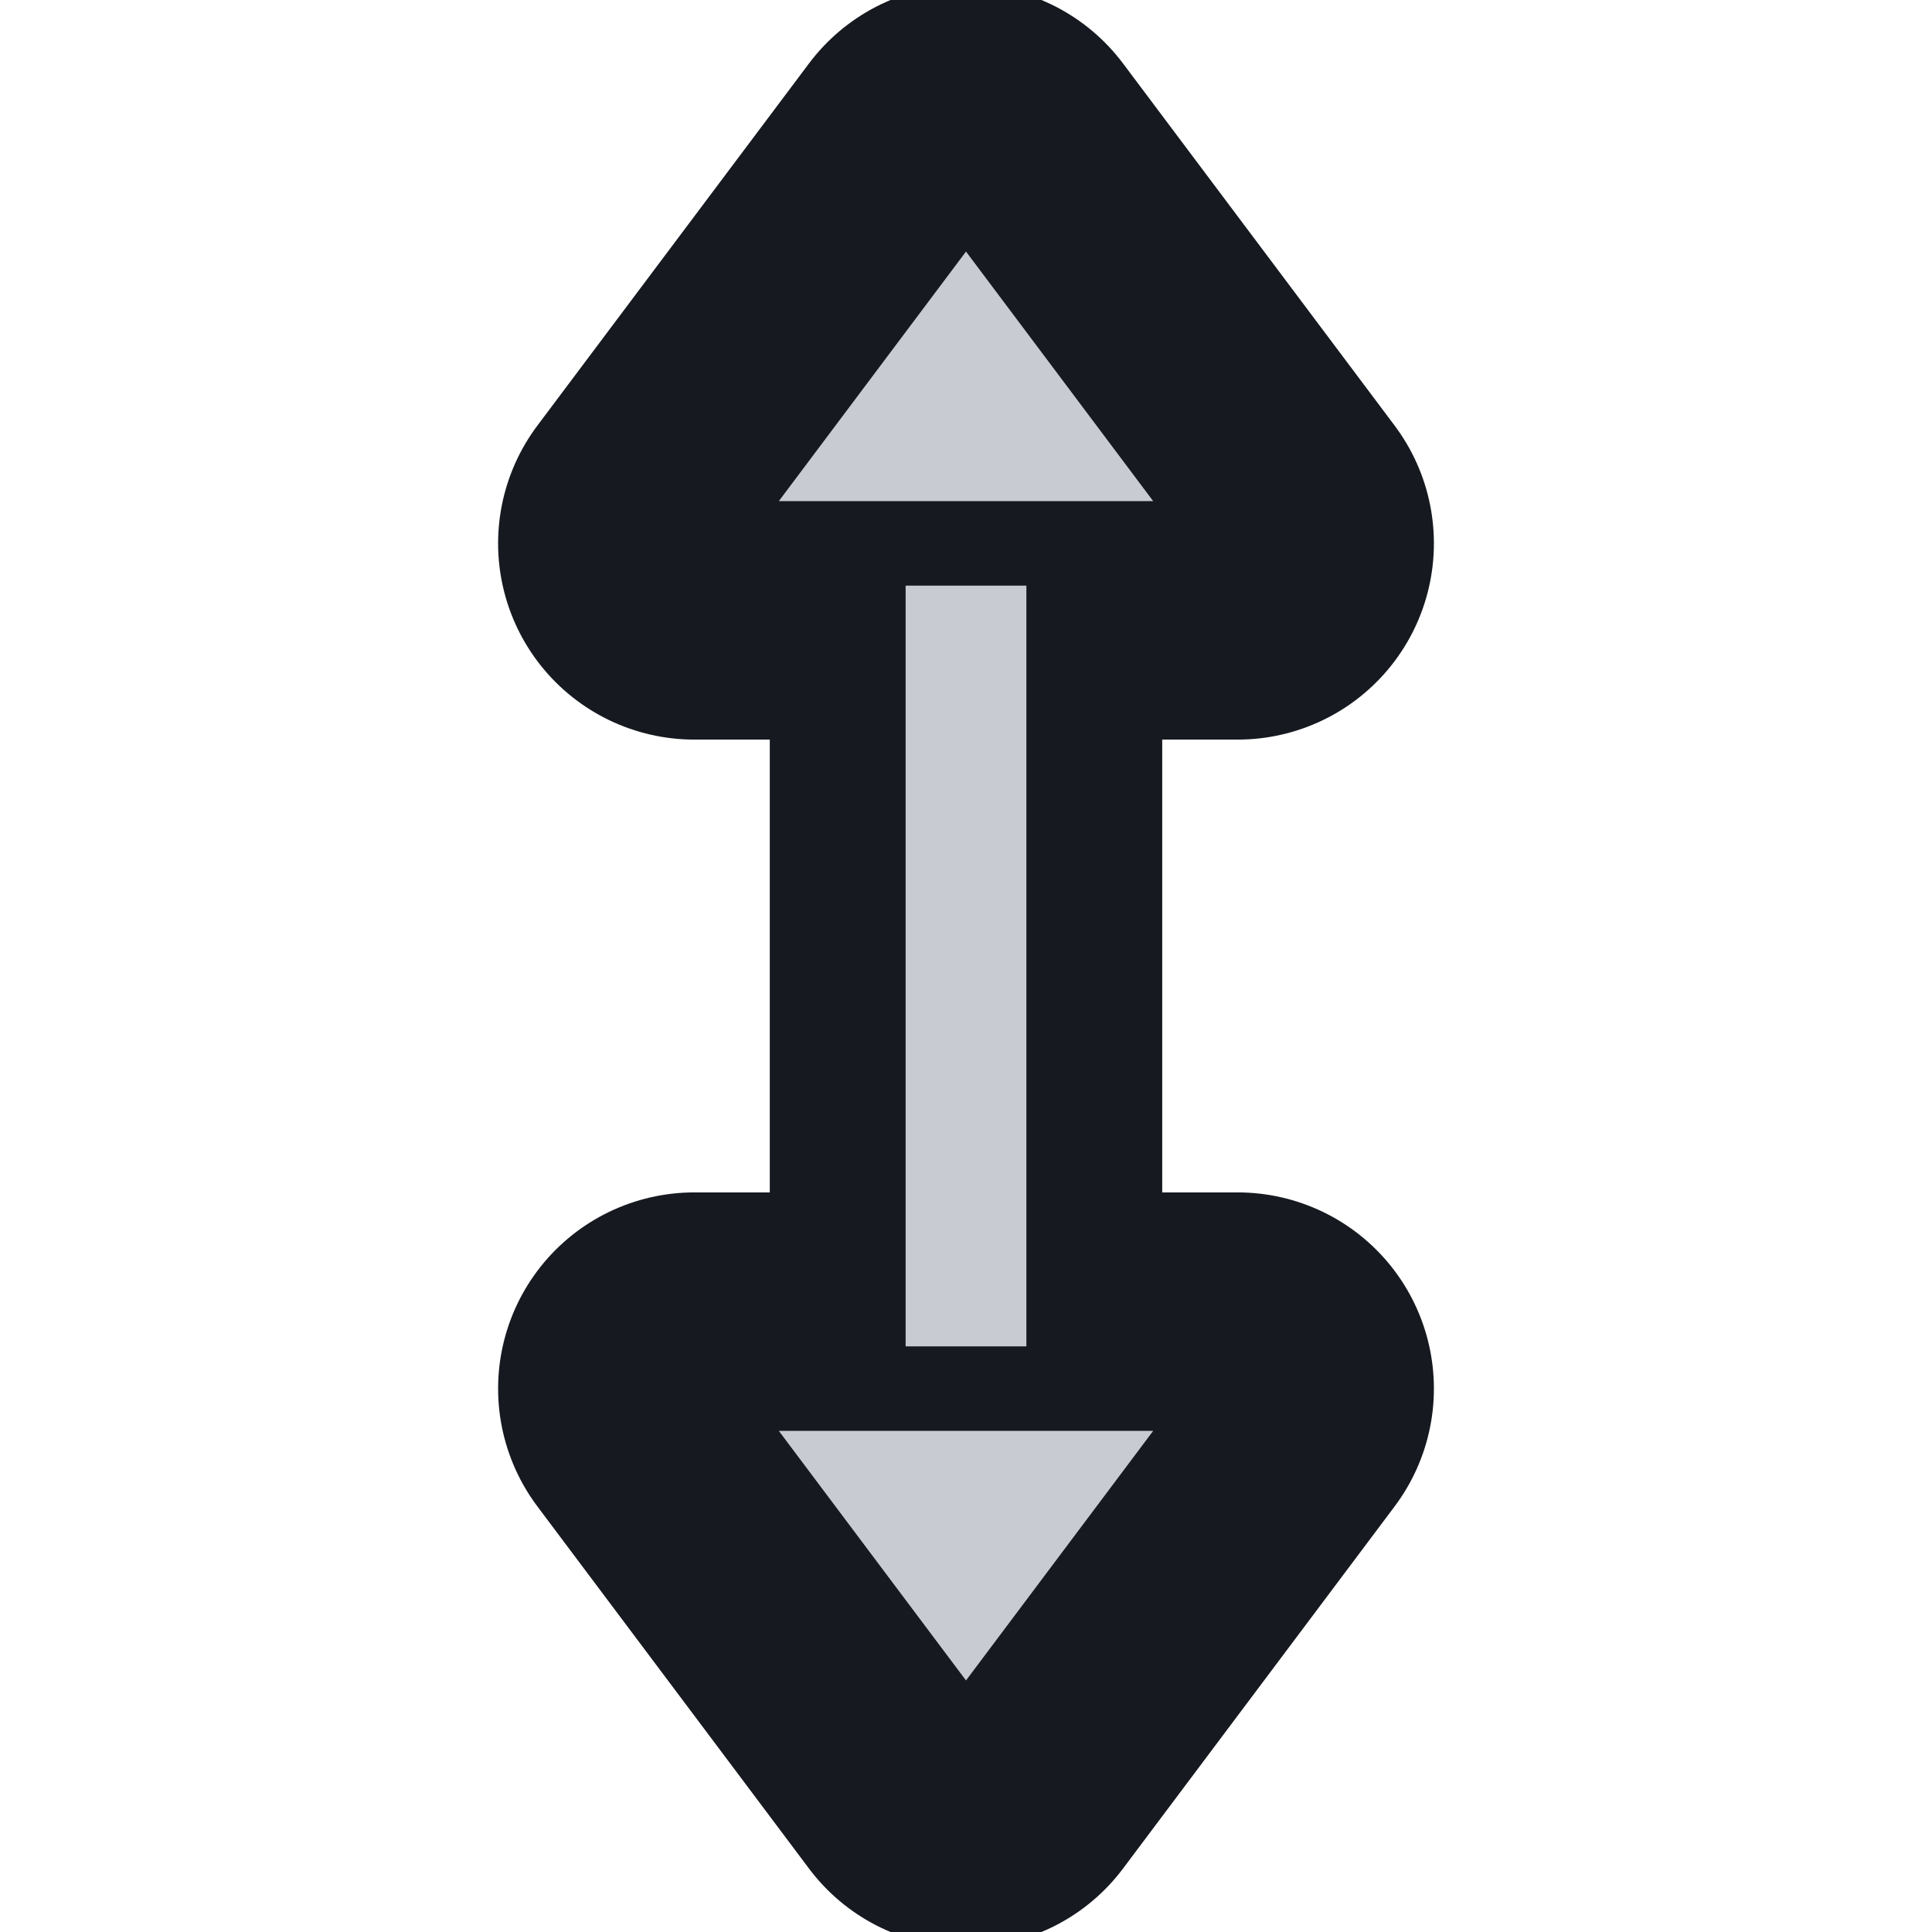
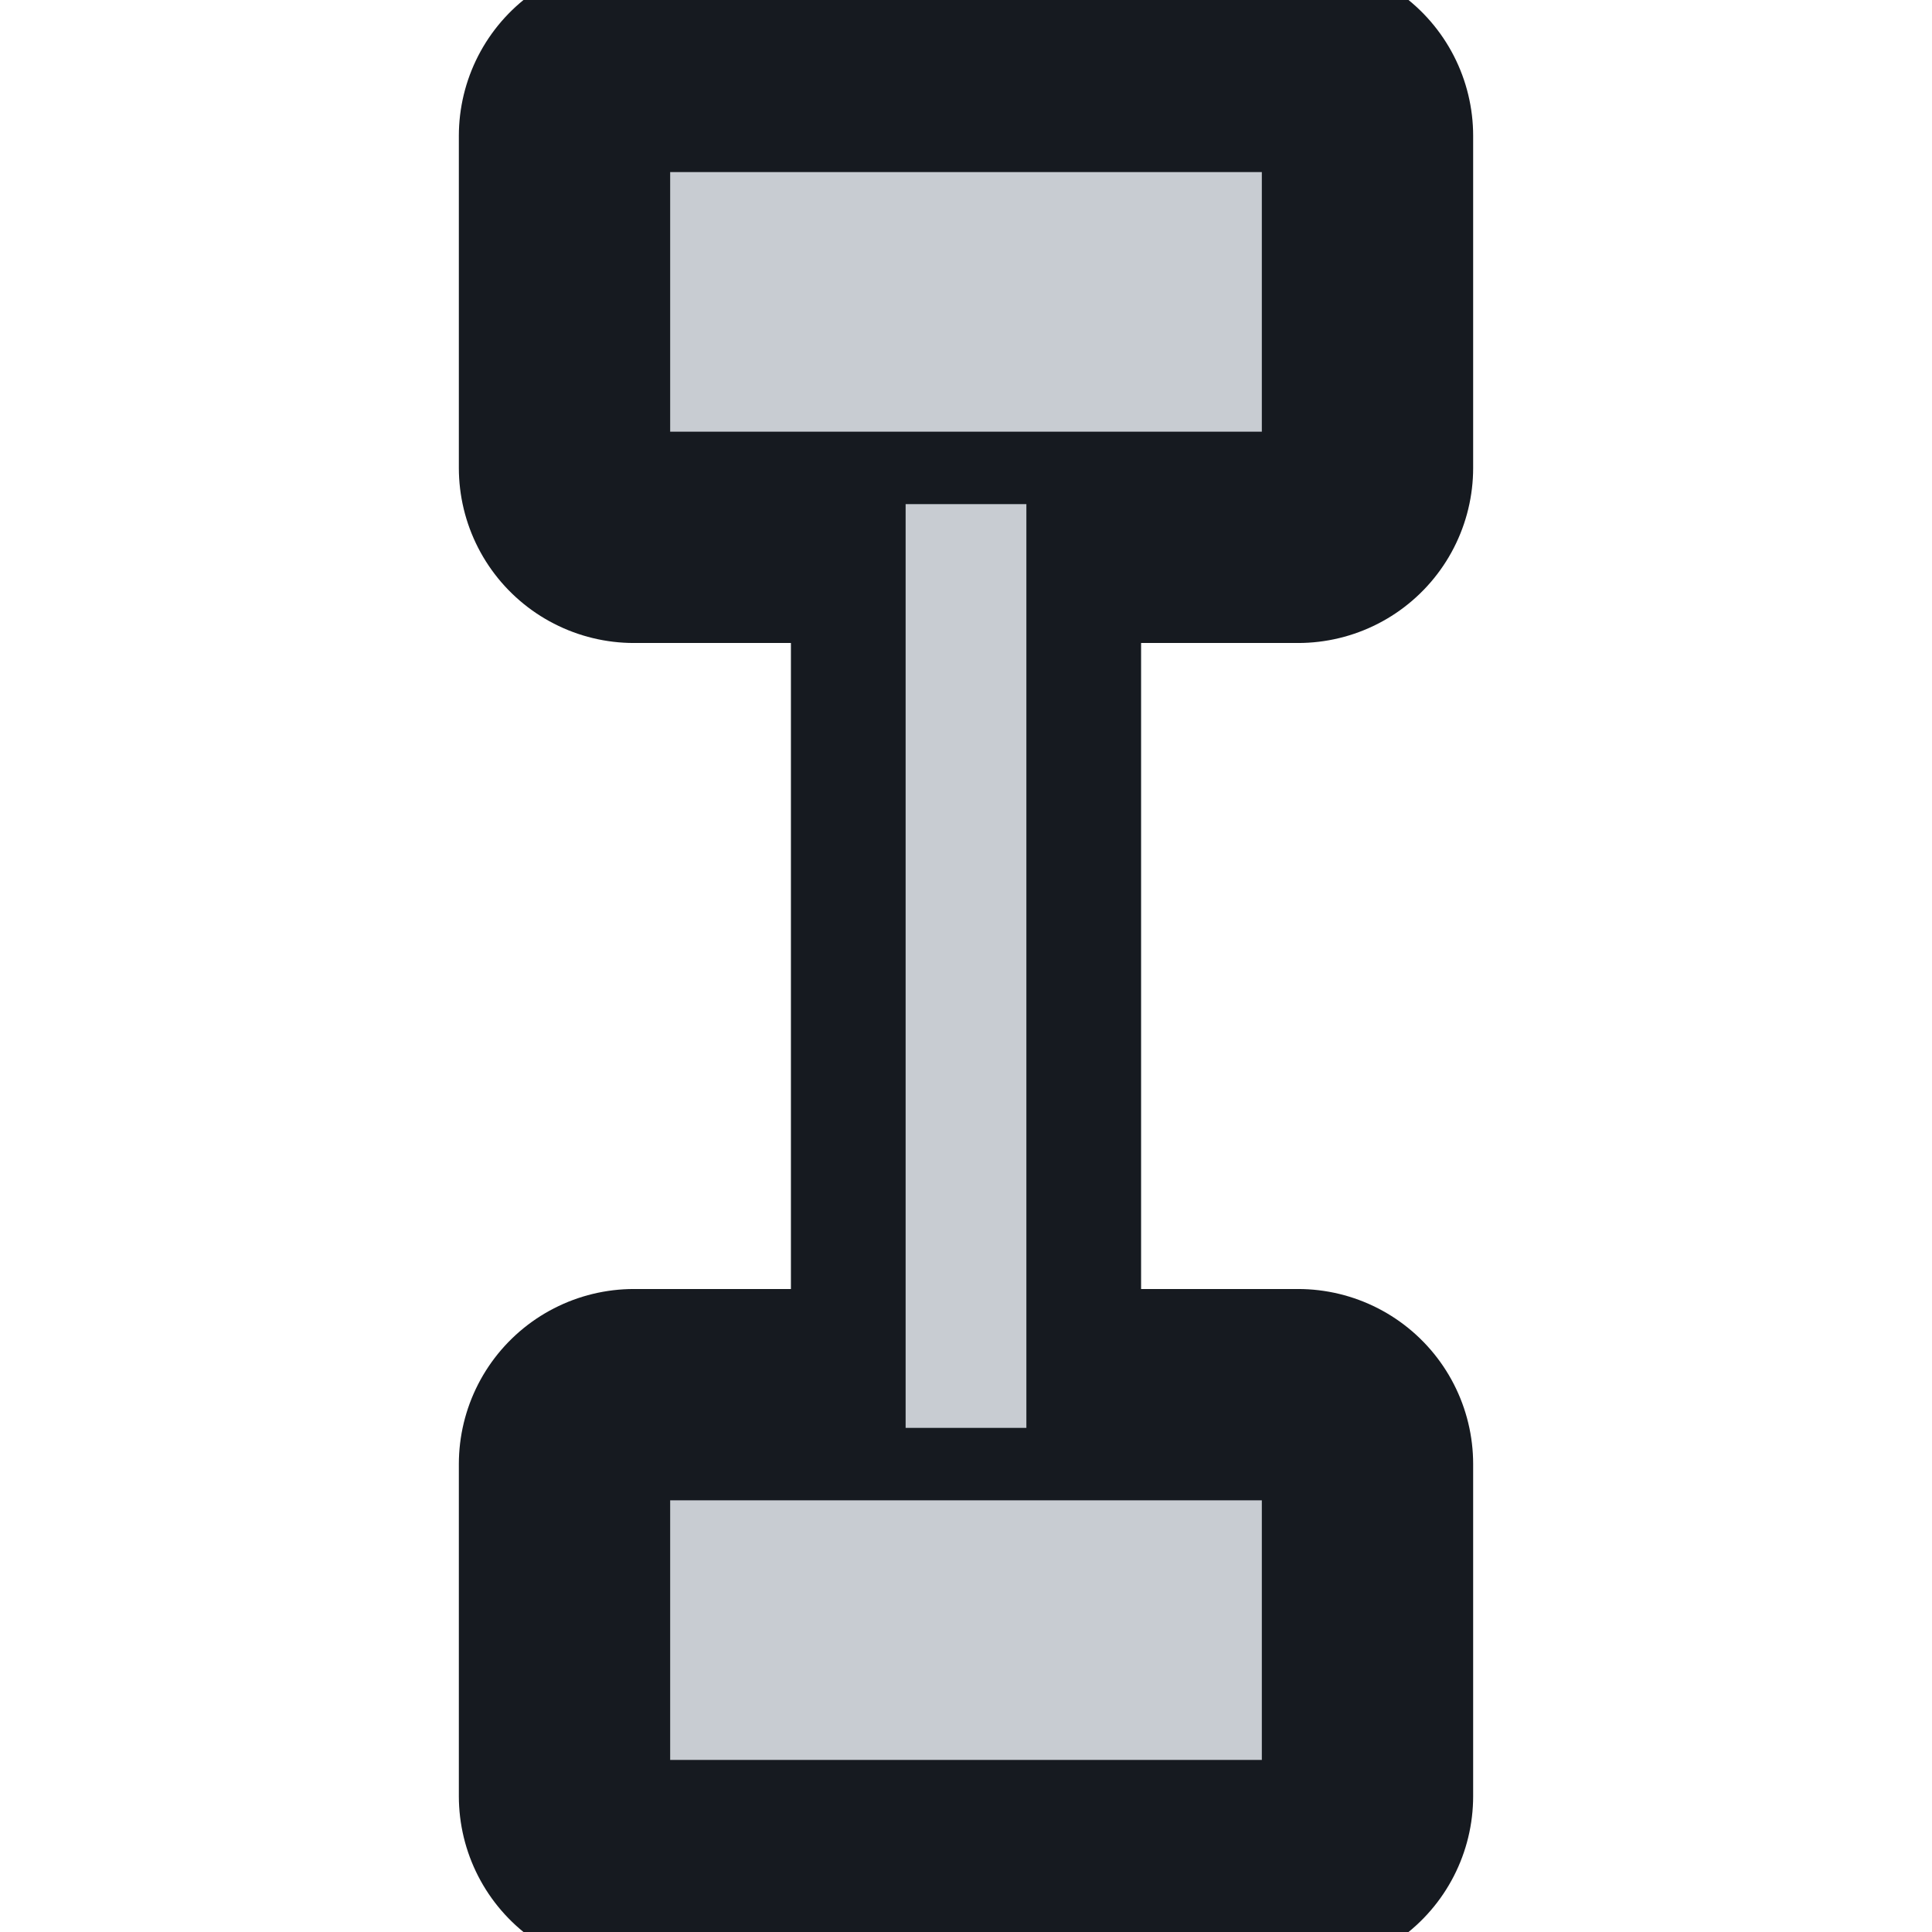
<svg xmlns="http://www.w3.org/2000/svg" viewBox="0 0 32 32" width="32" height="32">
  <g>
-     <path d="M16.00 7.00 L16.00 25.00" fill="none" stroke="#161a20" stroke-width="6.5" stroke-linejoin="round" stroke-linecap="round" />
-     <path d="M16.00 3.00 L20.50 9.00 L11.50 9.00 Z" fill="#161a20" stroke="#161a20" stroke-width="6.5" stroke-linejoin="round" stroke-linecap="round" />
-     <path d="M16.00 29.00 L20.50 23.00 L11.50 23.00 Z" fill="#161a20" stroke="#161a20" stroke-width="6.5" stroke-linejoin="round" stroke-linecap="round" />
-     <path d="M16.00 7.00 L16.00 25.00" fill="none" stroke="#c8ccd2" stroke-width="2" stroke-linejoin="round" stroke-linecap="round" />
-     <path d="M16.00 3.00 L20.50 9.00 L11.50 9.00 Z" fill="#c8ccd2" stroke="#161a20" stroke-width="1.4" stroke-linejoin="round" stroke-linecap="round" />
-     <path d="M16.00 29.00 L20.50 23.00 L11.50 23.00 Z" fill="#c8ccd2" stroke="#161a20" stroke-width="1.4" stroke-linejoin="round" stroke-linecap="round" />
+     <path d="M16.00 8.00 L16.00 24.00" fill="none" stroke="#161a20" stroke-width="5.8" stroke-linejoin="round" stroke-linecap="round" />
+     <path d="M21.50 2.25 L21.50 7.75 L10.50 7.75 L10.50 2.25 Z" fill="#161a20" stroke="#161a20" stroke-width="5.8" stroke-linejoin="round" stroke-linecap="round" />
+     <path d="M21.50 24.25 L21.50 29.75 L10.50 29.75 L10.50 24.25 Z" fill="#161a20" stroke="#161a20" stroke-width="5.8" stroke-linejoin="round" stroke-linecap="round" />
+     <path d="M16.00 8.00 L16.00 24.00" fill="none" stroke="#c8ccd2" stroke-width="2" stroke-linejoin="round" stroke-linecap="round" />
+     <path d="M21.50 2.25 L21.50 7.75 L10.50 7.75 L10.50 2.25 Z" fill="#c8ccd2" stroke="#161a20" stroke-width="1.2" stroke-linejoin="round" stroke-linecap="round" />
+     <path d="M21.50 24.25 L21.50 29.75 L10.50 29.75 L10.50 24.25 Z" fill="#c8ccd2" stroke="#161a20" stroke-width="1.2" stroke-linejoin="round" stroke-linecap="round" />
  </g>
</svg>
